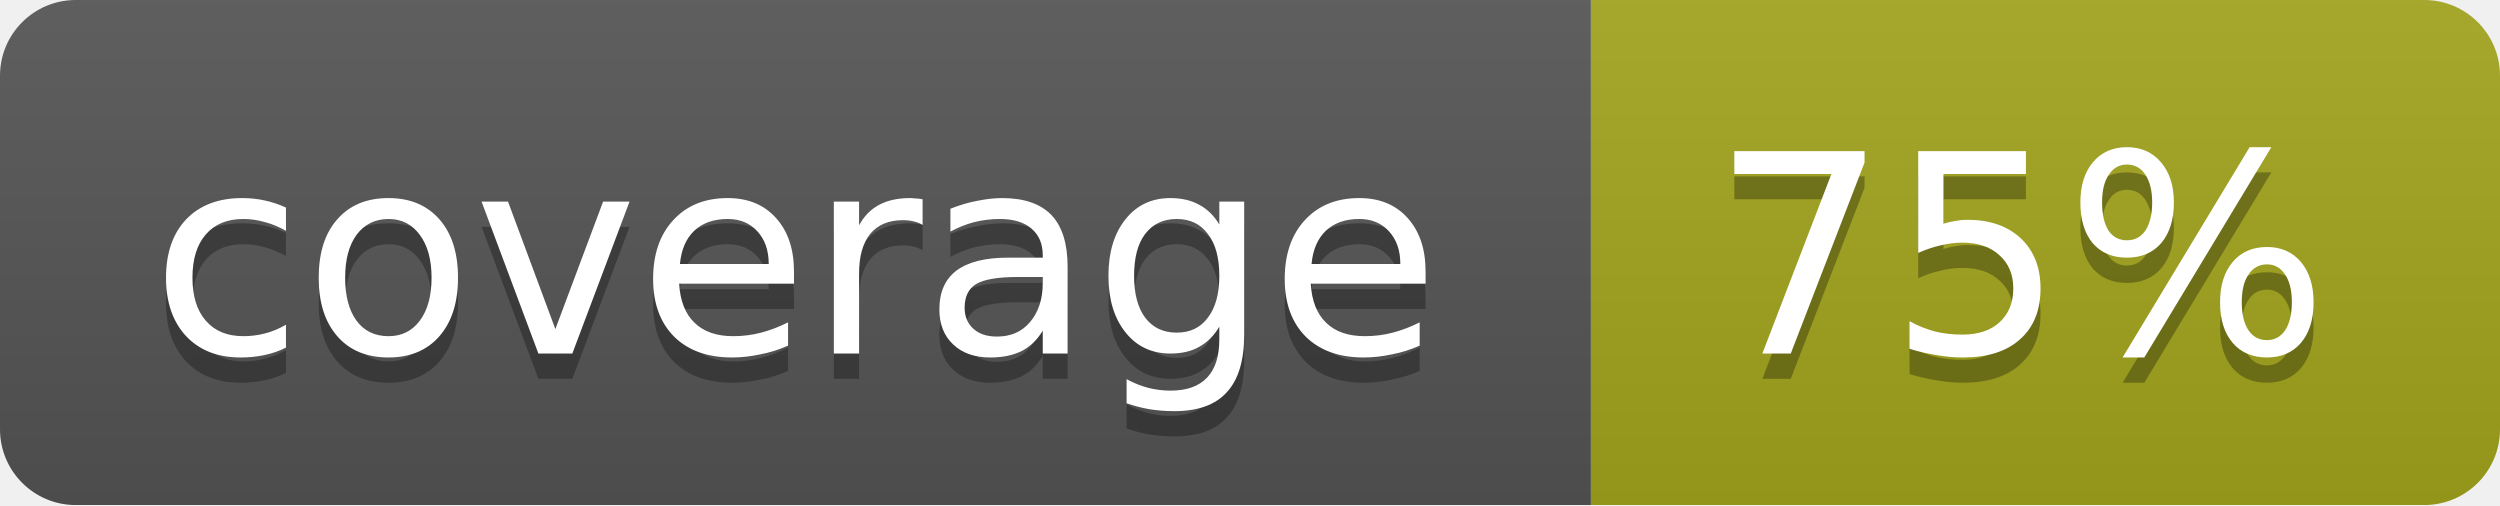
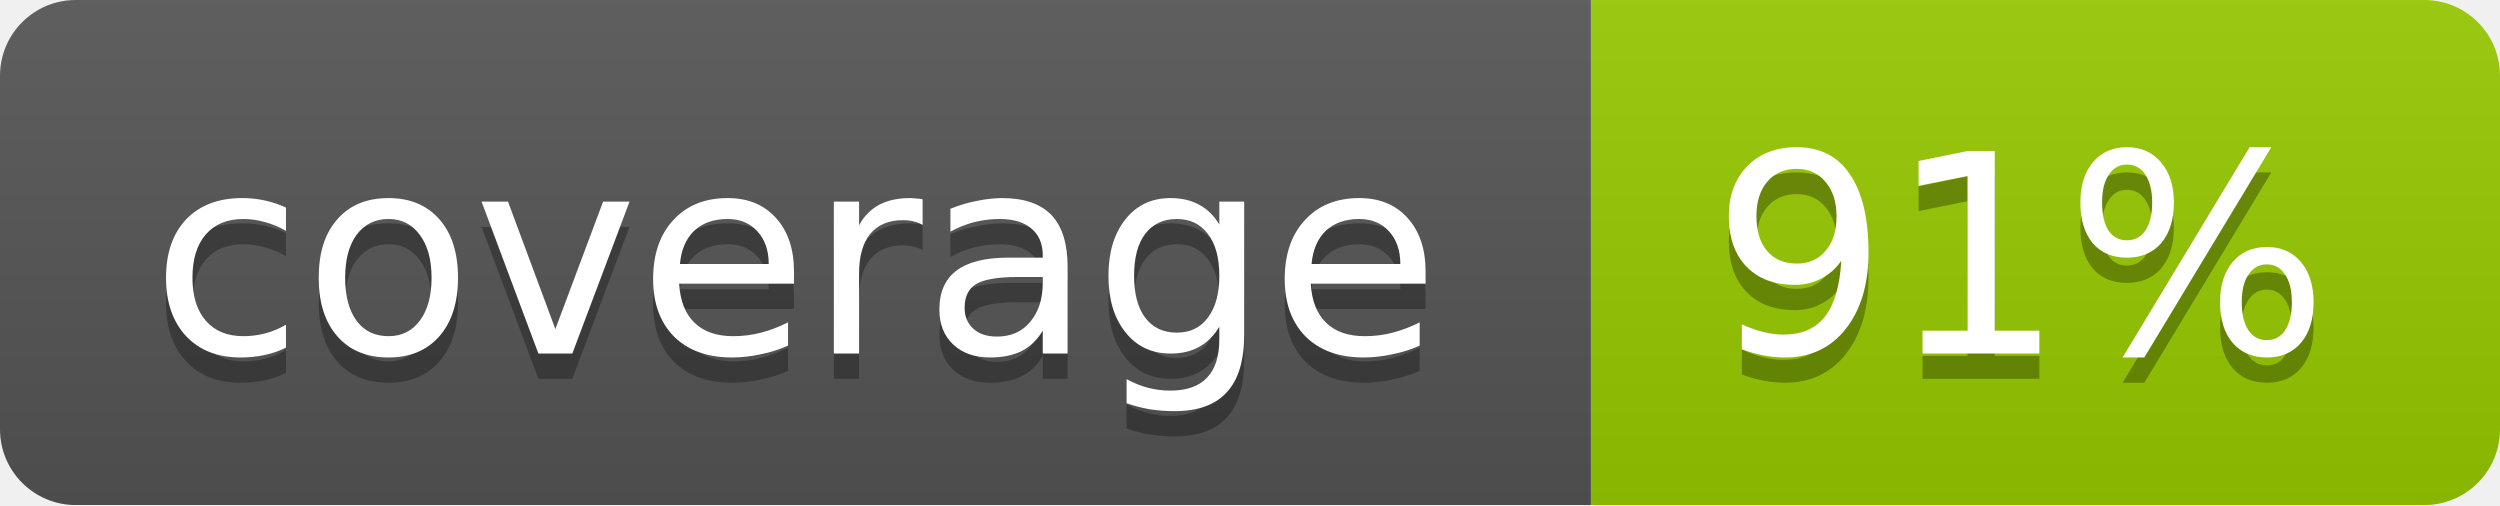
<svg xmlns="http://www.w3.org/2000/svg" width="99" height="20">
  <linearGradient id="b" x2="0" y2="100%">
    <stop offset="0" stop-color="#bbb" stop-opacity=".1" />
    <stop offset="1" stop-opacity=".1" />
  </linearGradient>
  <mask id="a">
    <rect width="99" height="20" rx="3" fill="#fff" />
  </mask>
  <g mask="url(#a)">
    <path fill="#555" d="M0 0h63v20H0z" />
-     <path fill="#a4a61d" d="M63 0h36v20H63z" />
+     <path fill="#97CA00" d="M63 0h36v20H63z" />
    <path fill="url(#b)" d="M0 0h99v20H0z" />
  </g>
  <g fill="#fff" text-anchor="middle" font-family="DejaVu Sans,Verdana,Geneva,sans-serif" font-size="11">
    <text x="31.5" y="15" fill="#010101" fill-opacity=".3">coverage</text>
    <text x="31.5" y="14">coverage</text>
-     <text x="80" y="15" fill="#010101" fill-opacity=".3">75%</text>
-     <text x="80" y="14">75%</text>
+     <text x="80" y="15" fill="#010101" fill-opacity=".3">91%</text>
+     <text x="80" y="14">91%</text>
  </g>
</svg>
